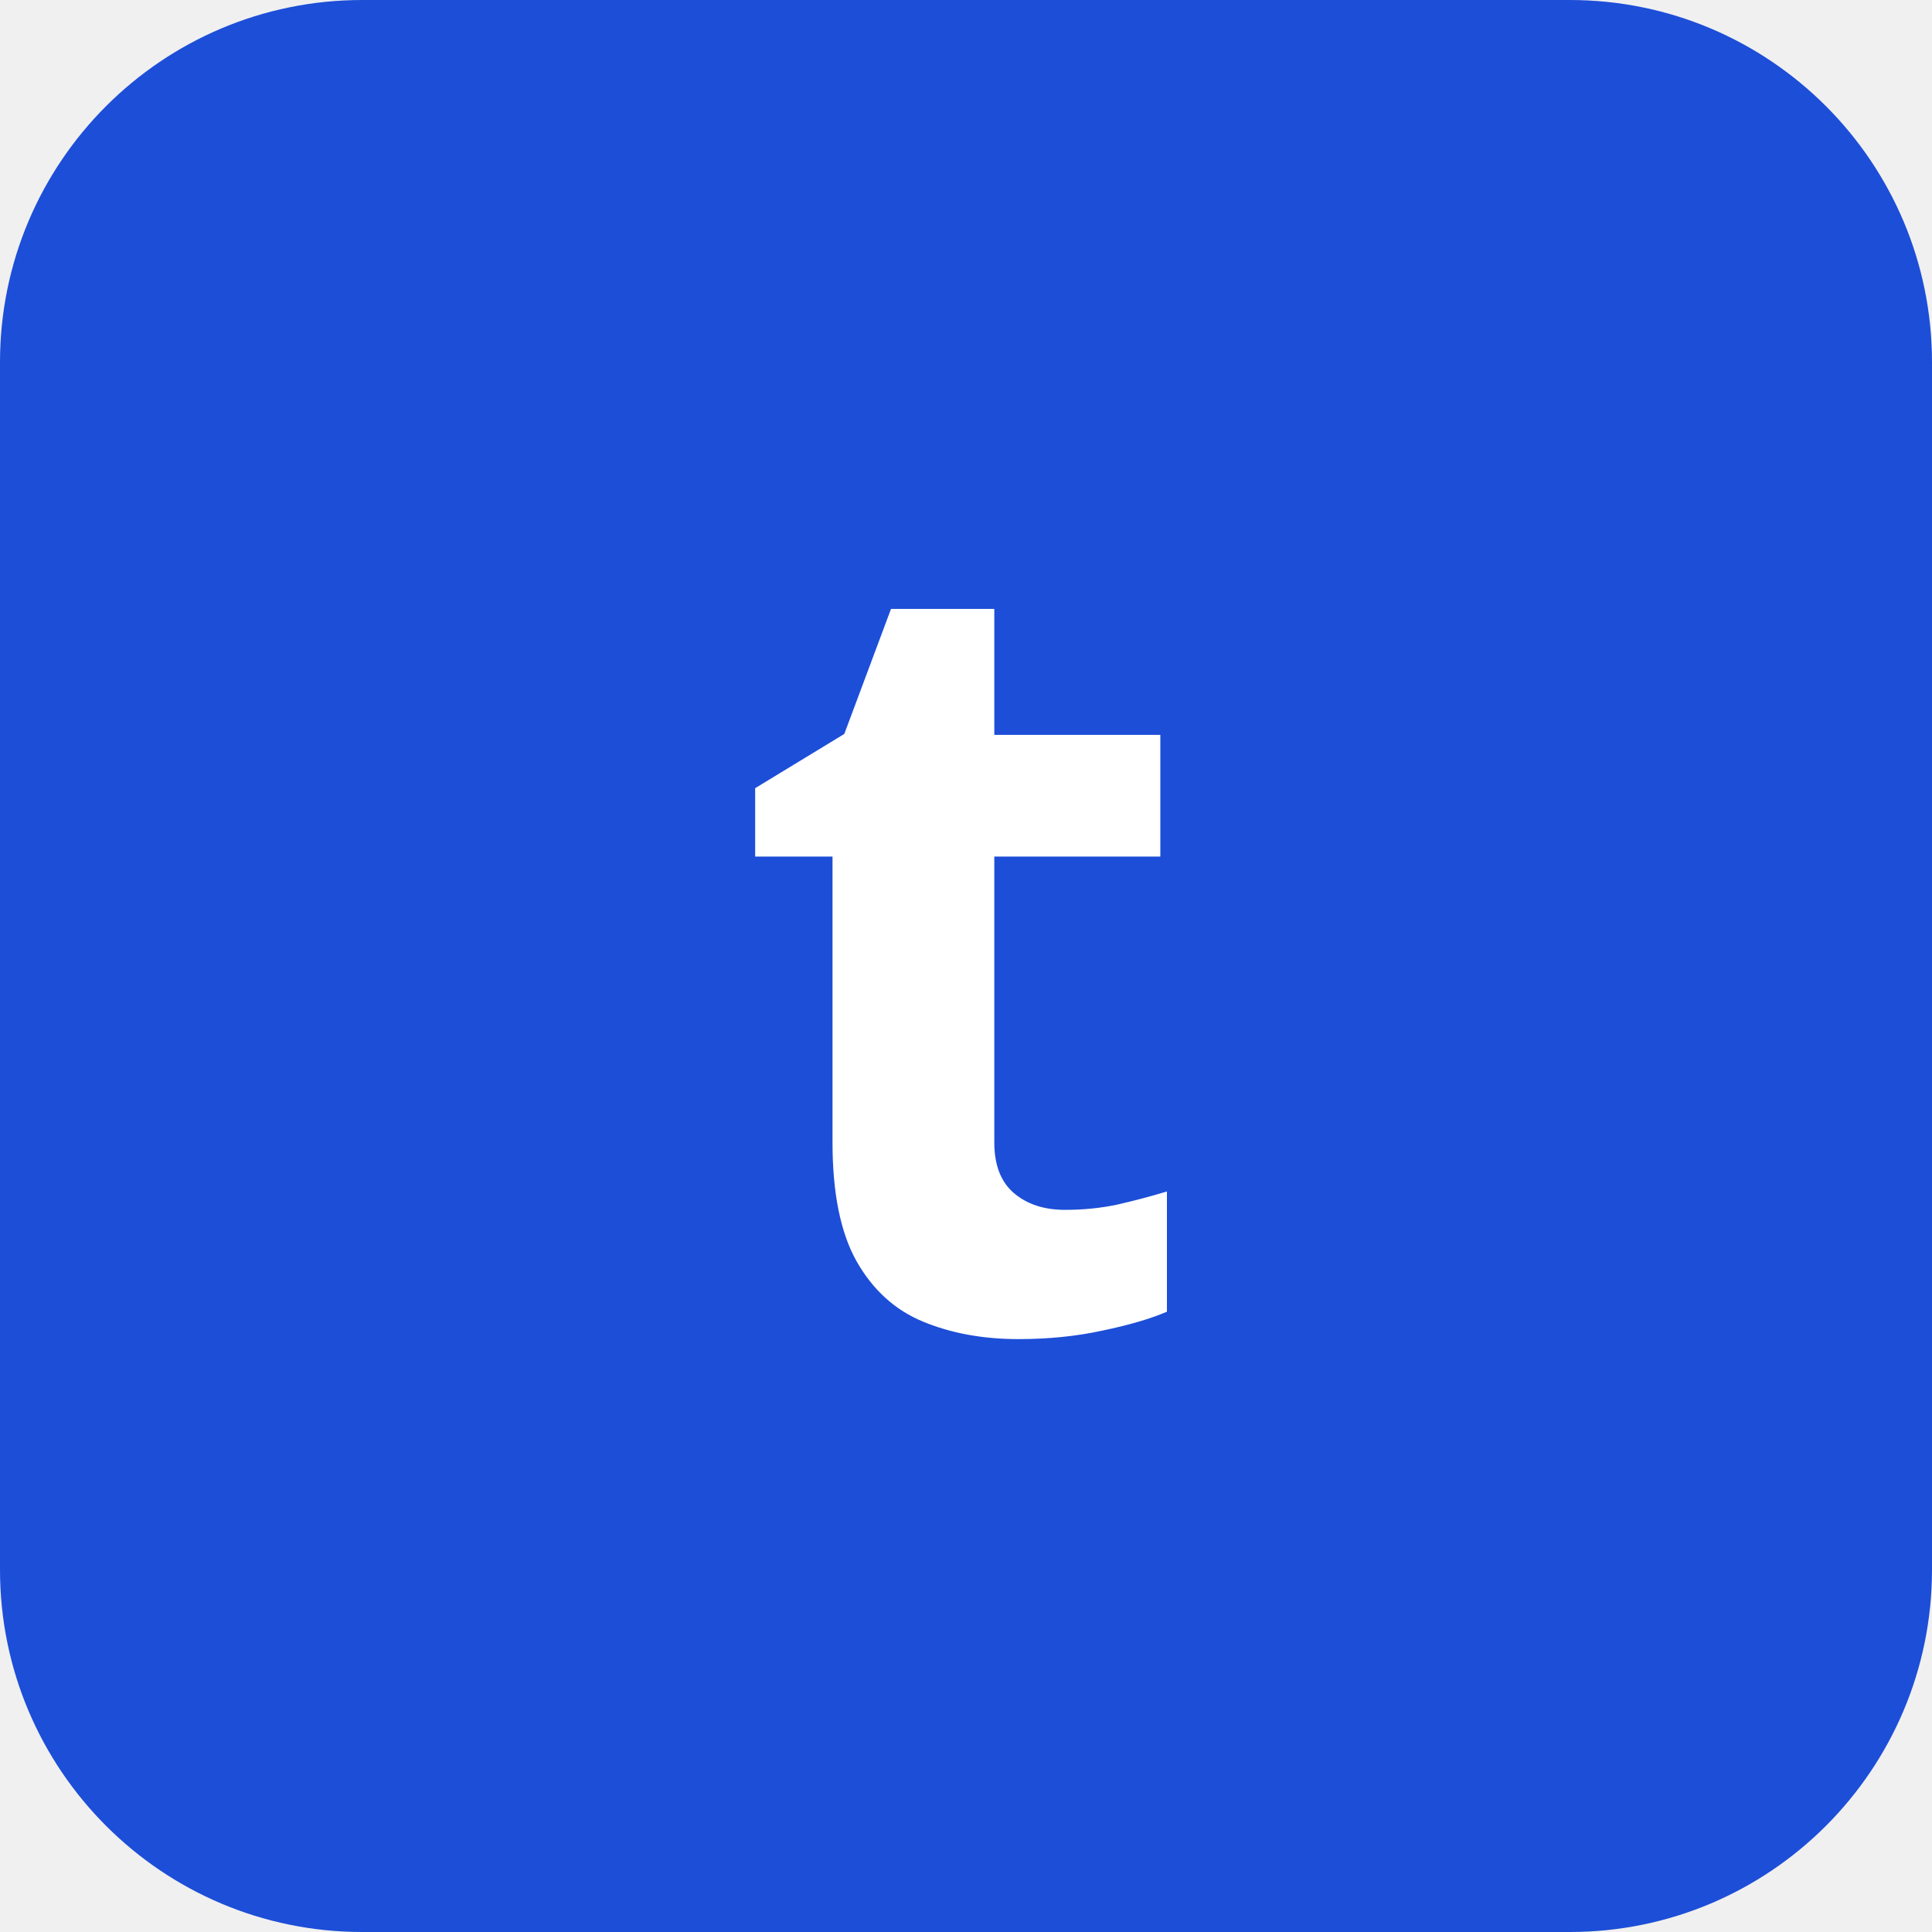
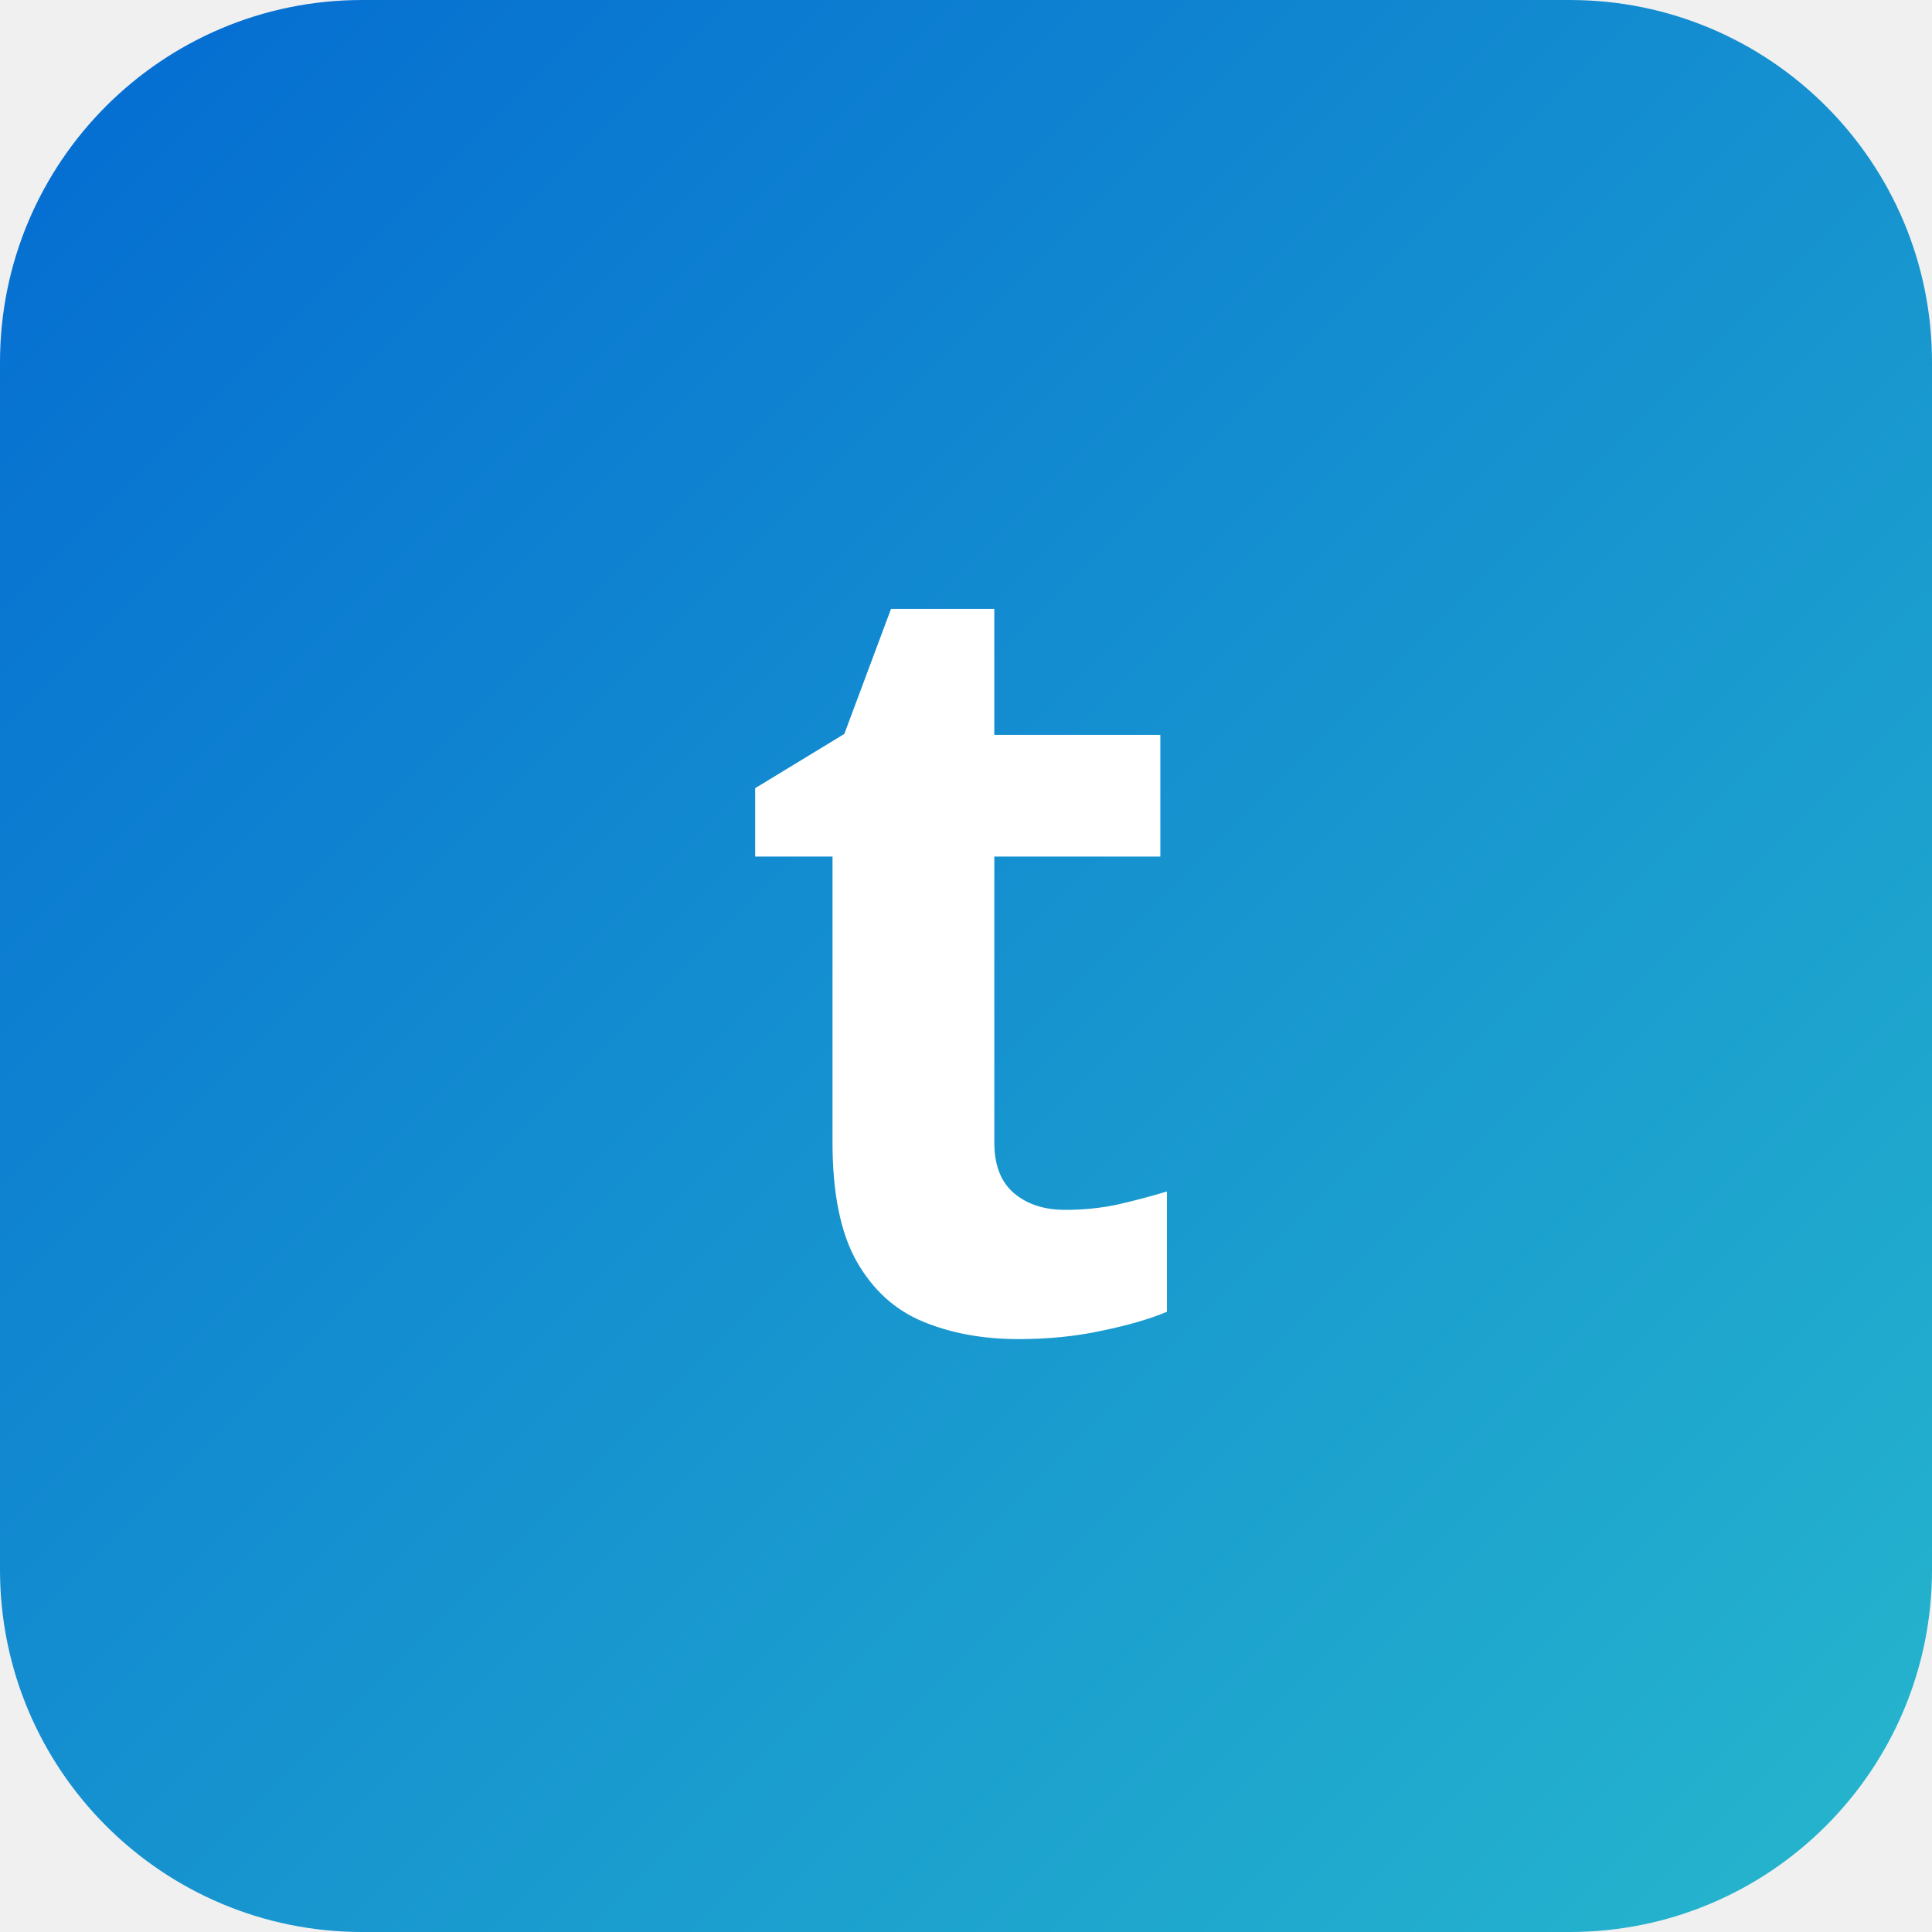
<svg xmlns="http://www.w3.org/2000/svg" viewBox="0 0 64 64">
-   <rect width="64" height="64" rx="12" fill="#1d4ed8" />
+   <defs>
+     <linearGradient id="g" x1="0" y1="0" x2="1" y2="1">
+       <stop offset="0" stop-color="#046bd2" />
+       <stop offset="1" stop-color="#26b7cd" />
+     </linearGradient>
+   </defs>
+   <rect width="64" height="64" rx="12" fill="url(#g)" />
  <text x="32" y="44" font-family="system-ui, sans-serif" font-size="36" font-weight="700" fill="#ffffff" text-anchor="middle">t</text>
</svg>
